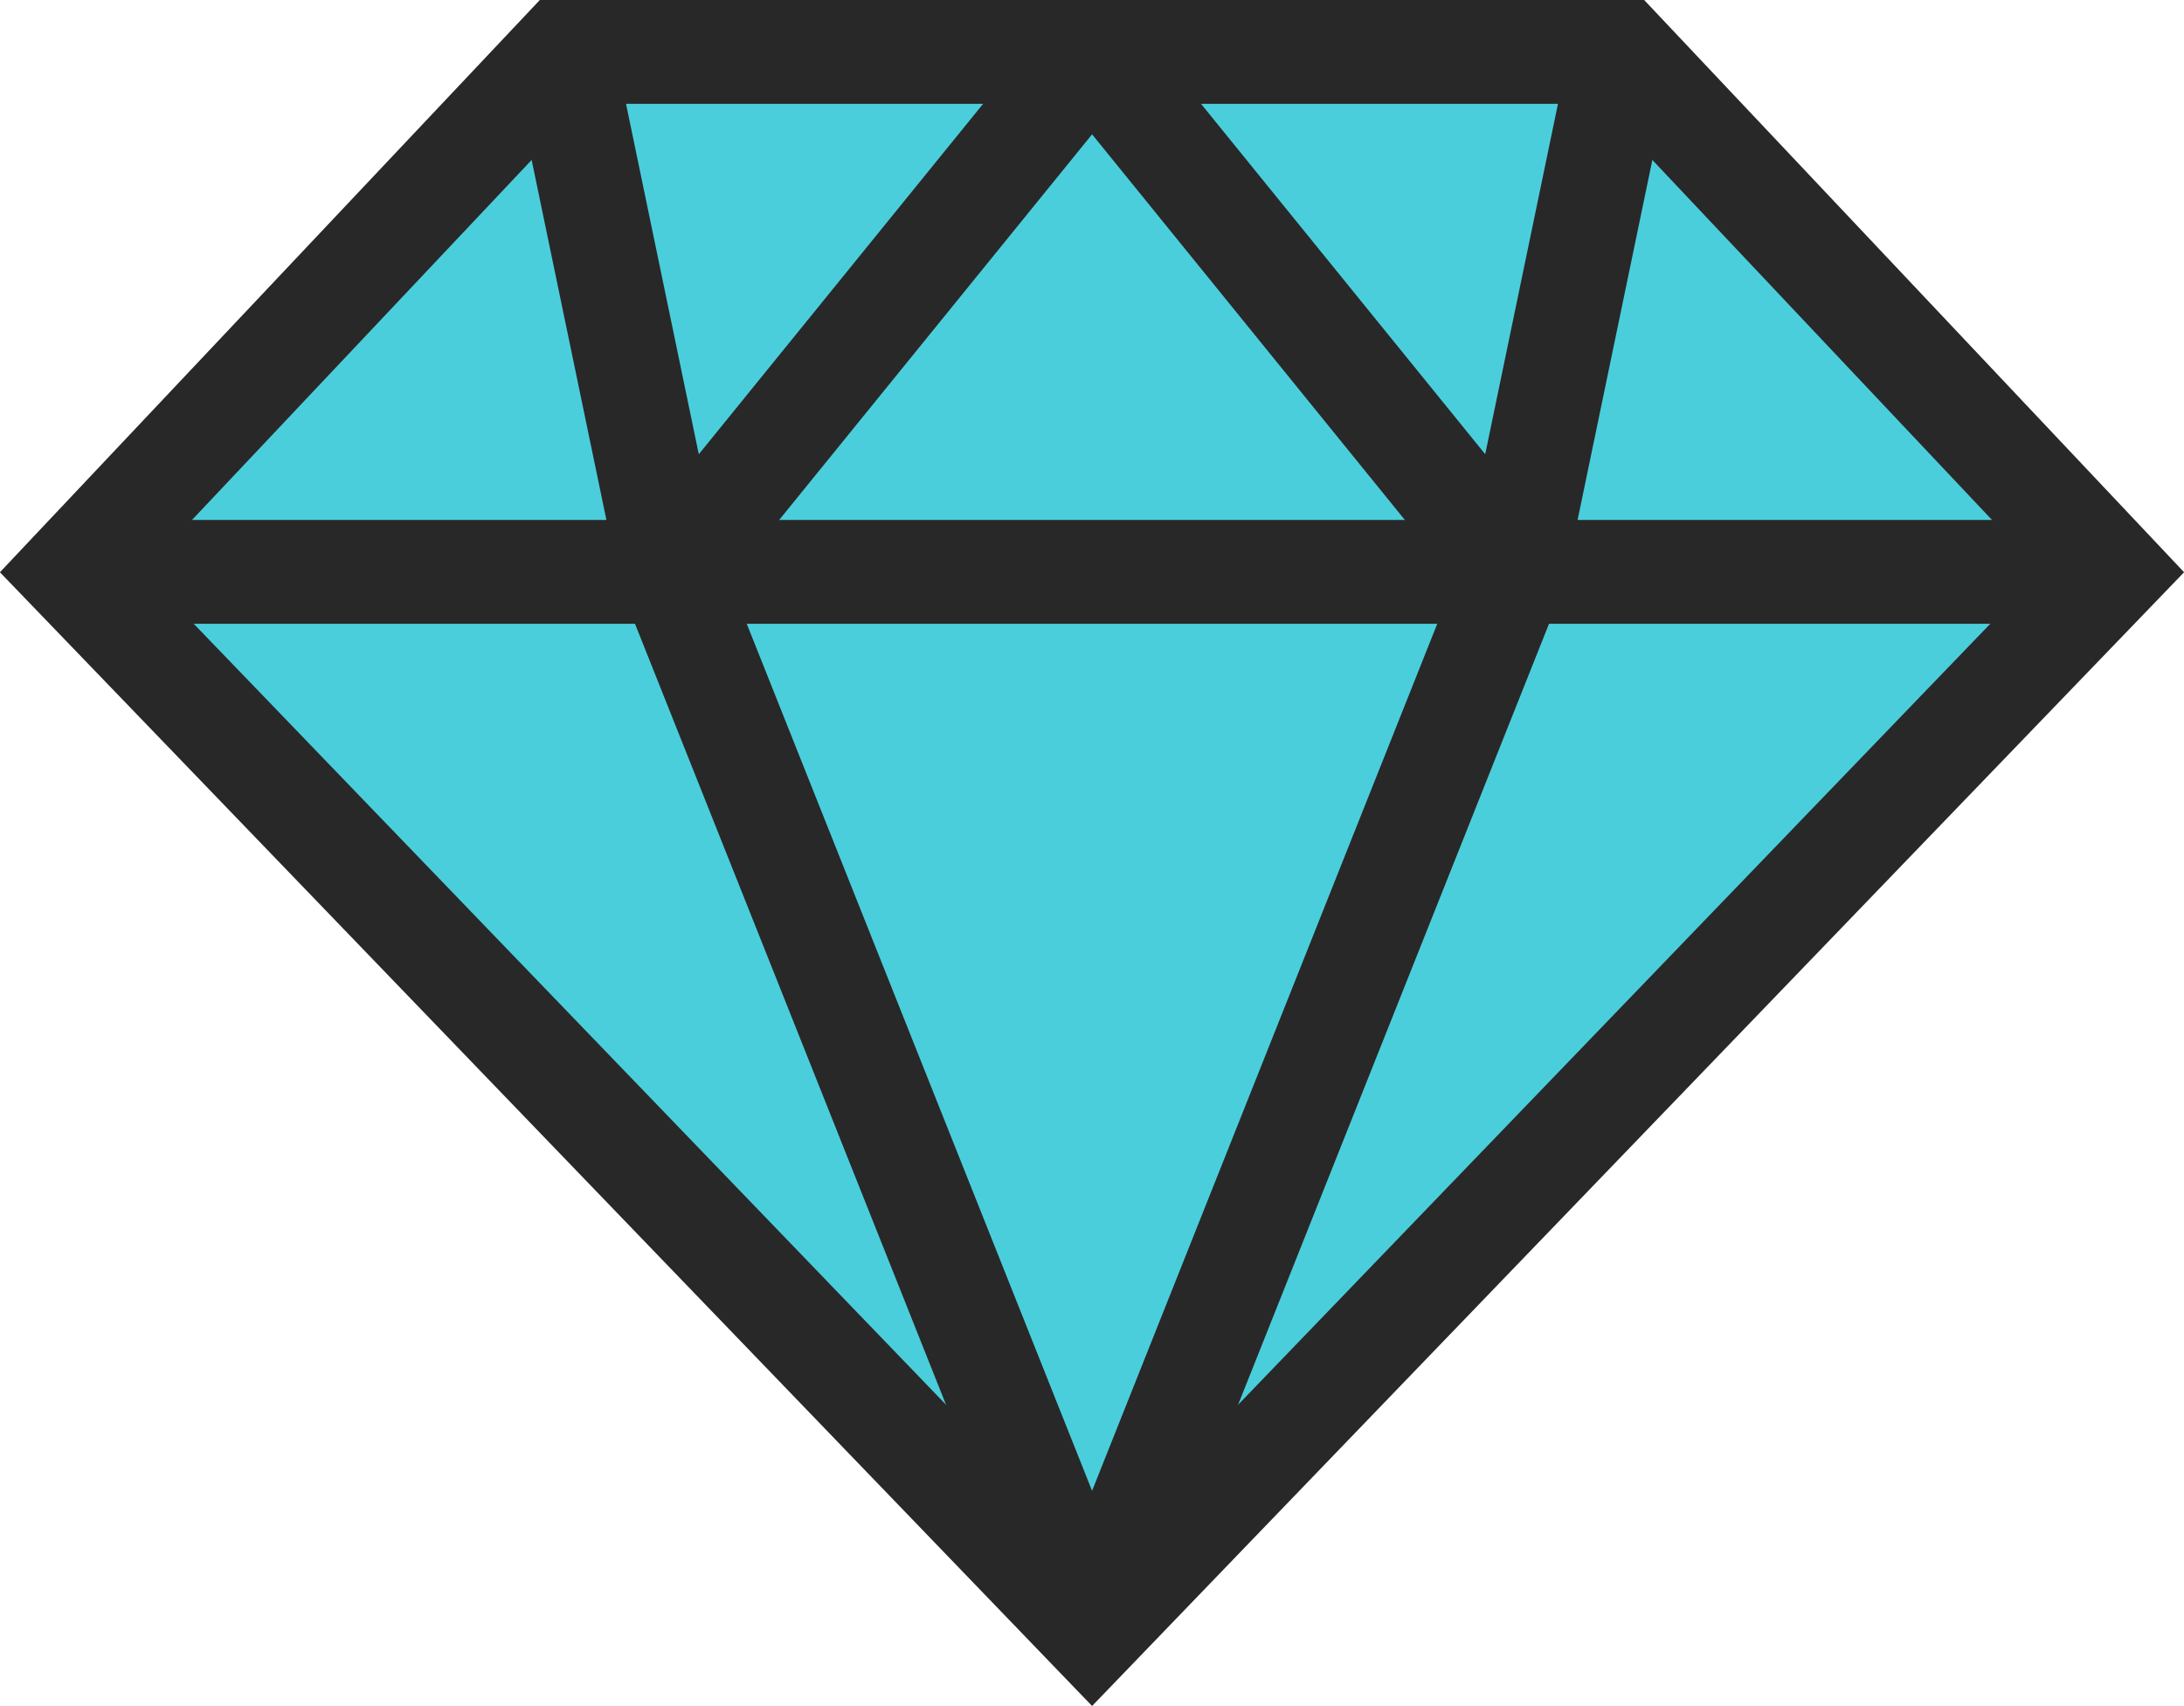
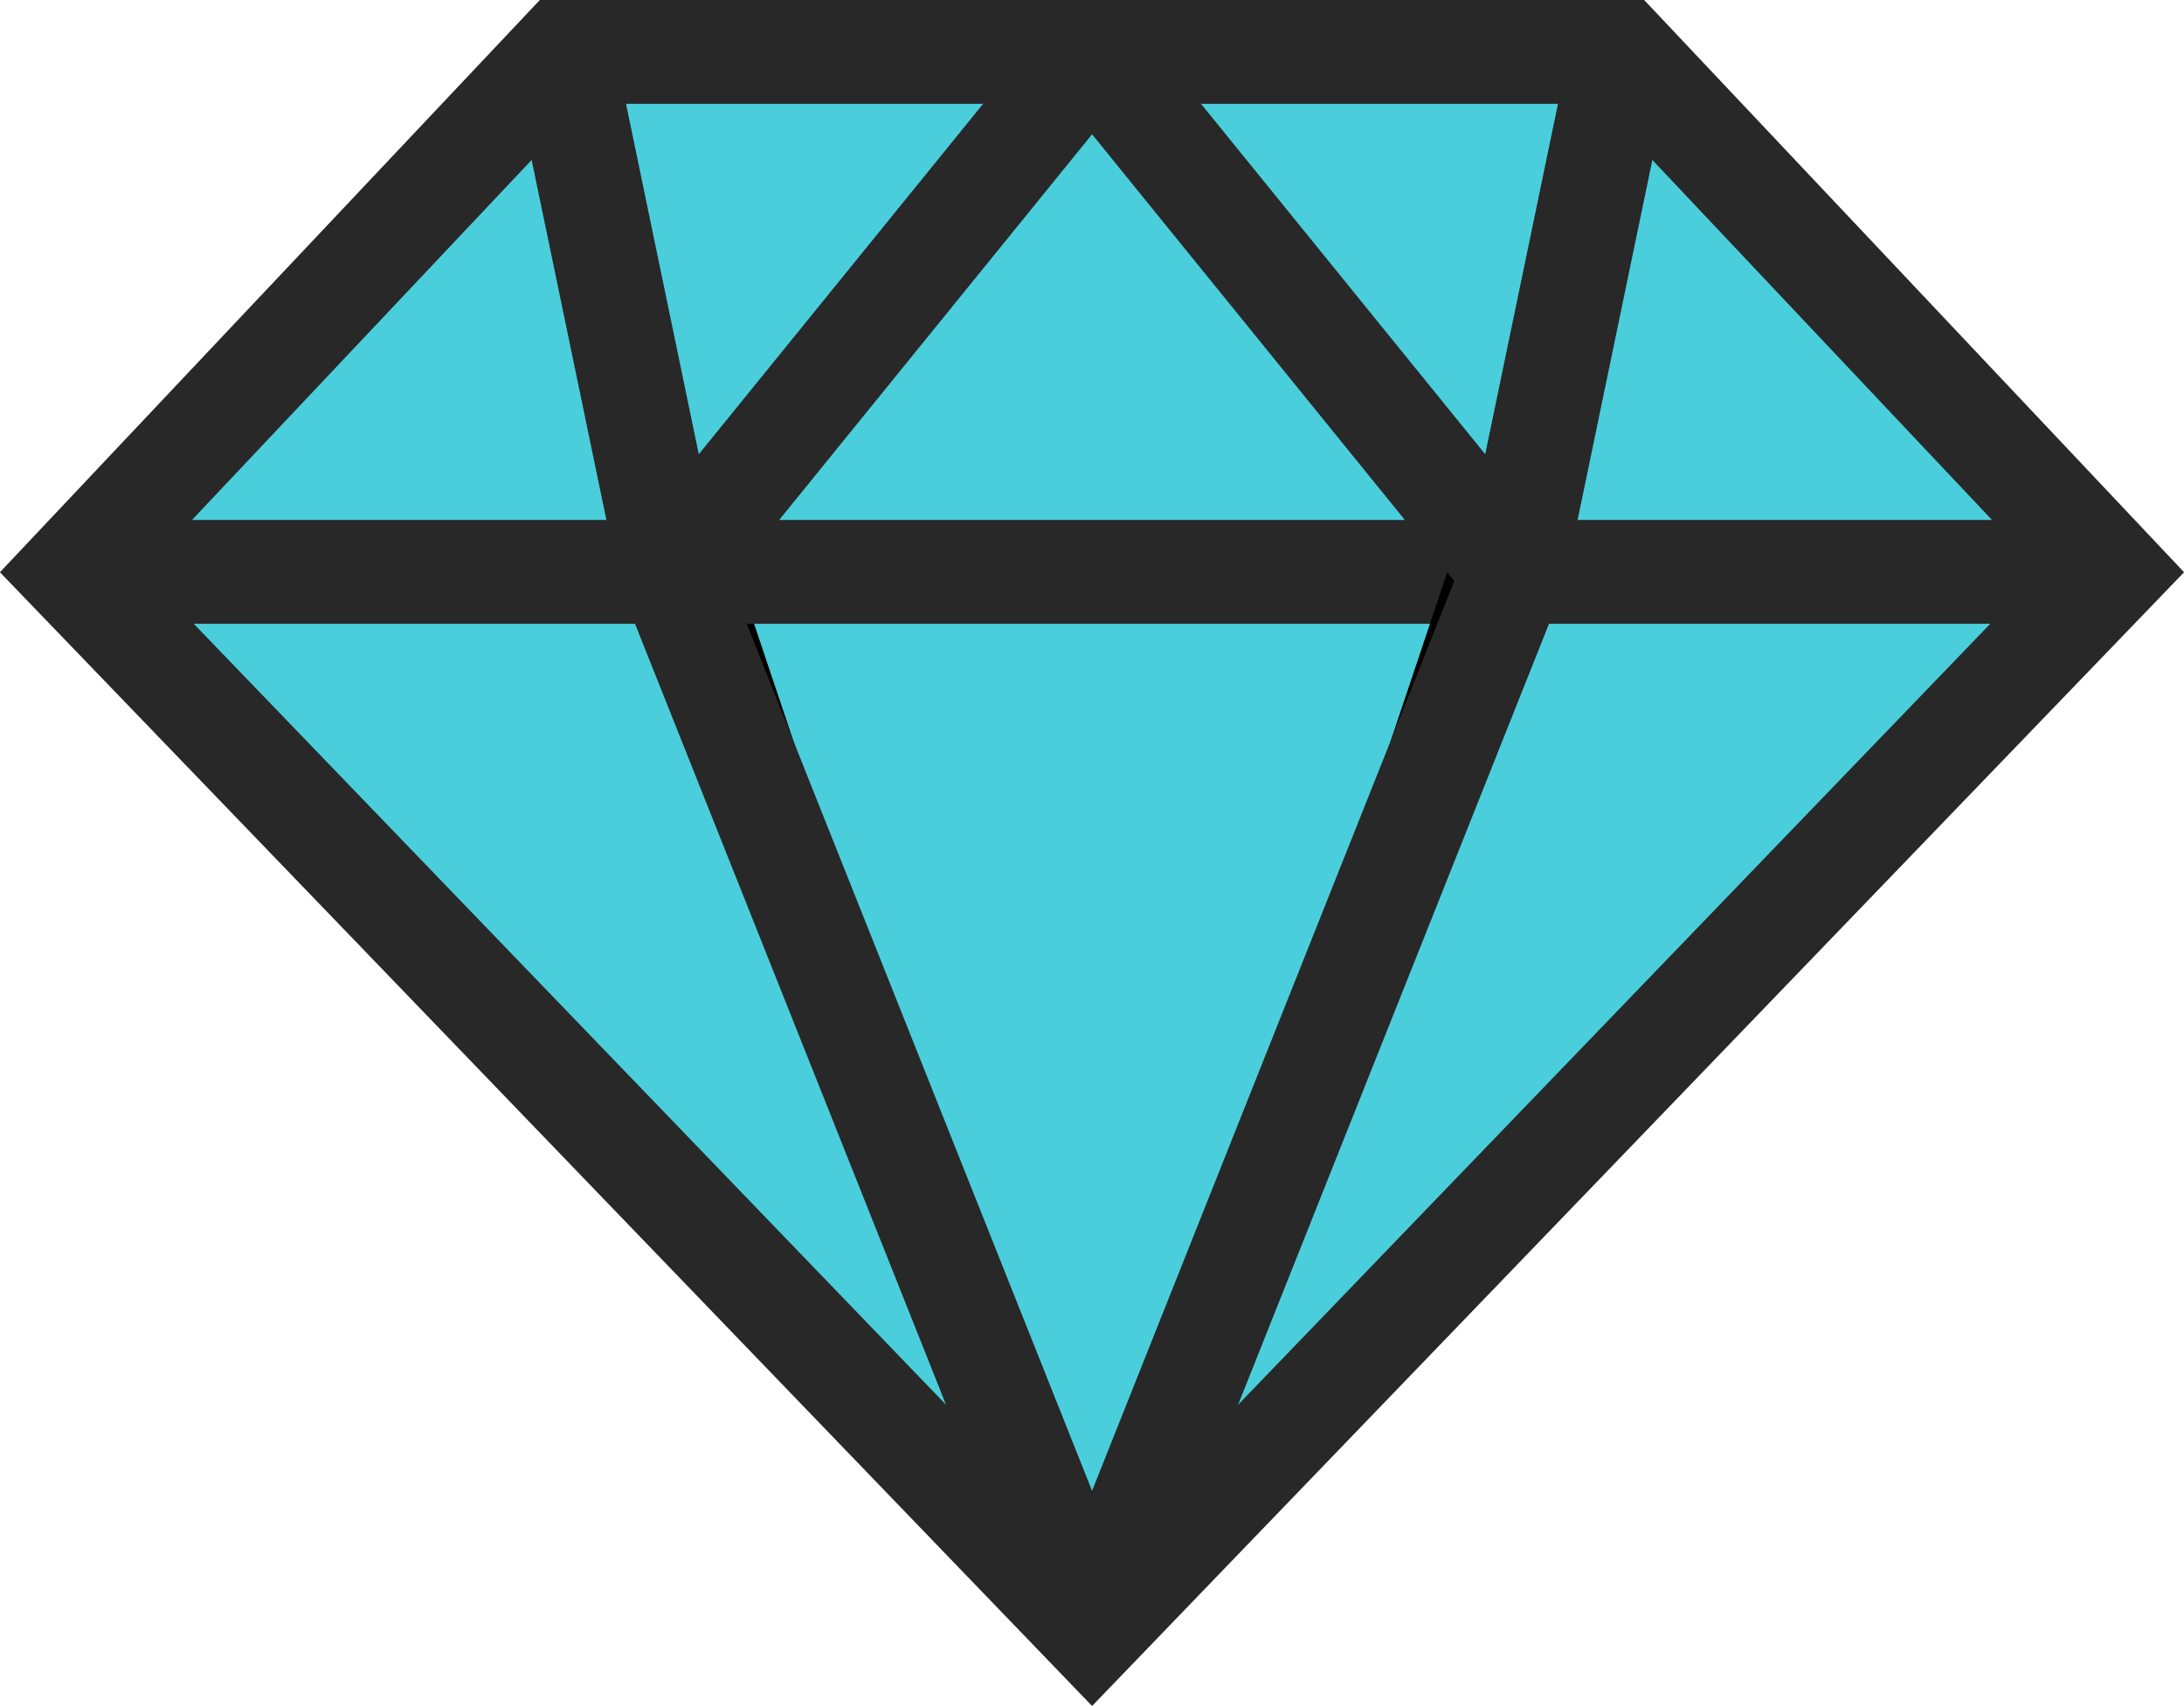
<svg xmlns="http://www.w3.org/2000/svg" id="Layer_2" data-name="Layer 2" viewBox="0 0 126.21 98.59">
  <defs>
    <style>
+ 
+     height: 32px
      .cls-1 {
        fill: none;
      }

      .cls-1, .cls-2 {
        stroke: #282828;
        stroke-miterlimit: 10;
        stroke-width: 6px;
      }

      .cls-2 {
        fill: #4bcedb;
      }
    </style>
  </defs>
  <g id="Layer_1-2" data-name="Layer 1">
    <polygon class="cls-2" points="63.11 94.27 122.07 33.05 93.72 3 63.11 3 32.49 3 4.14 33.05 63.11 94.27" />
    <polyline class="cls-1" points="32.49 3 38.73 33.05 63.11 94.27" />
    <line class="cls-1" x1="38.73" y1="33.05" x2="63.11" y2="3" />
    <polyline class="cls-1" points="122.07 33.05 63.11 33.05 4.14 33.05" />
    <polyline class="cls-1" points="93.72 3 87.48 33.05 63.11 94.27" />
    <line class="cls-1" x1="87.48" y1="33.05" x2="63.11" y2="3" />
  </g>
</svg>
